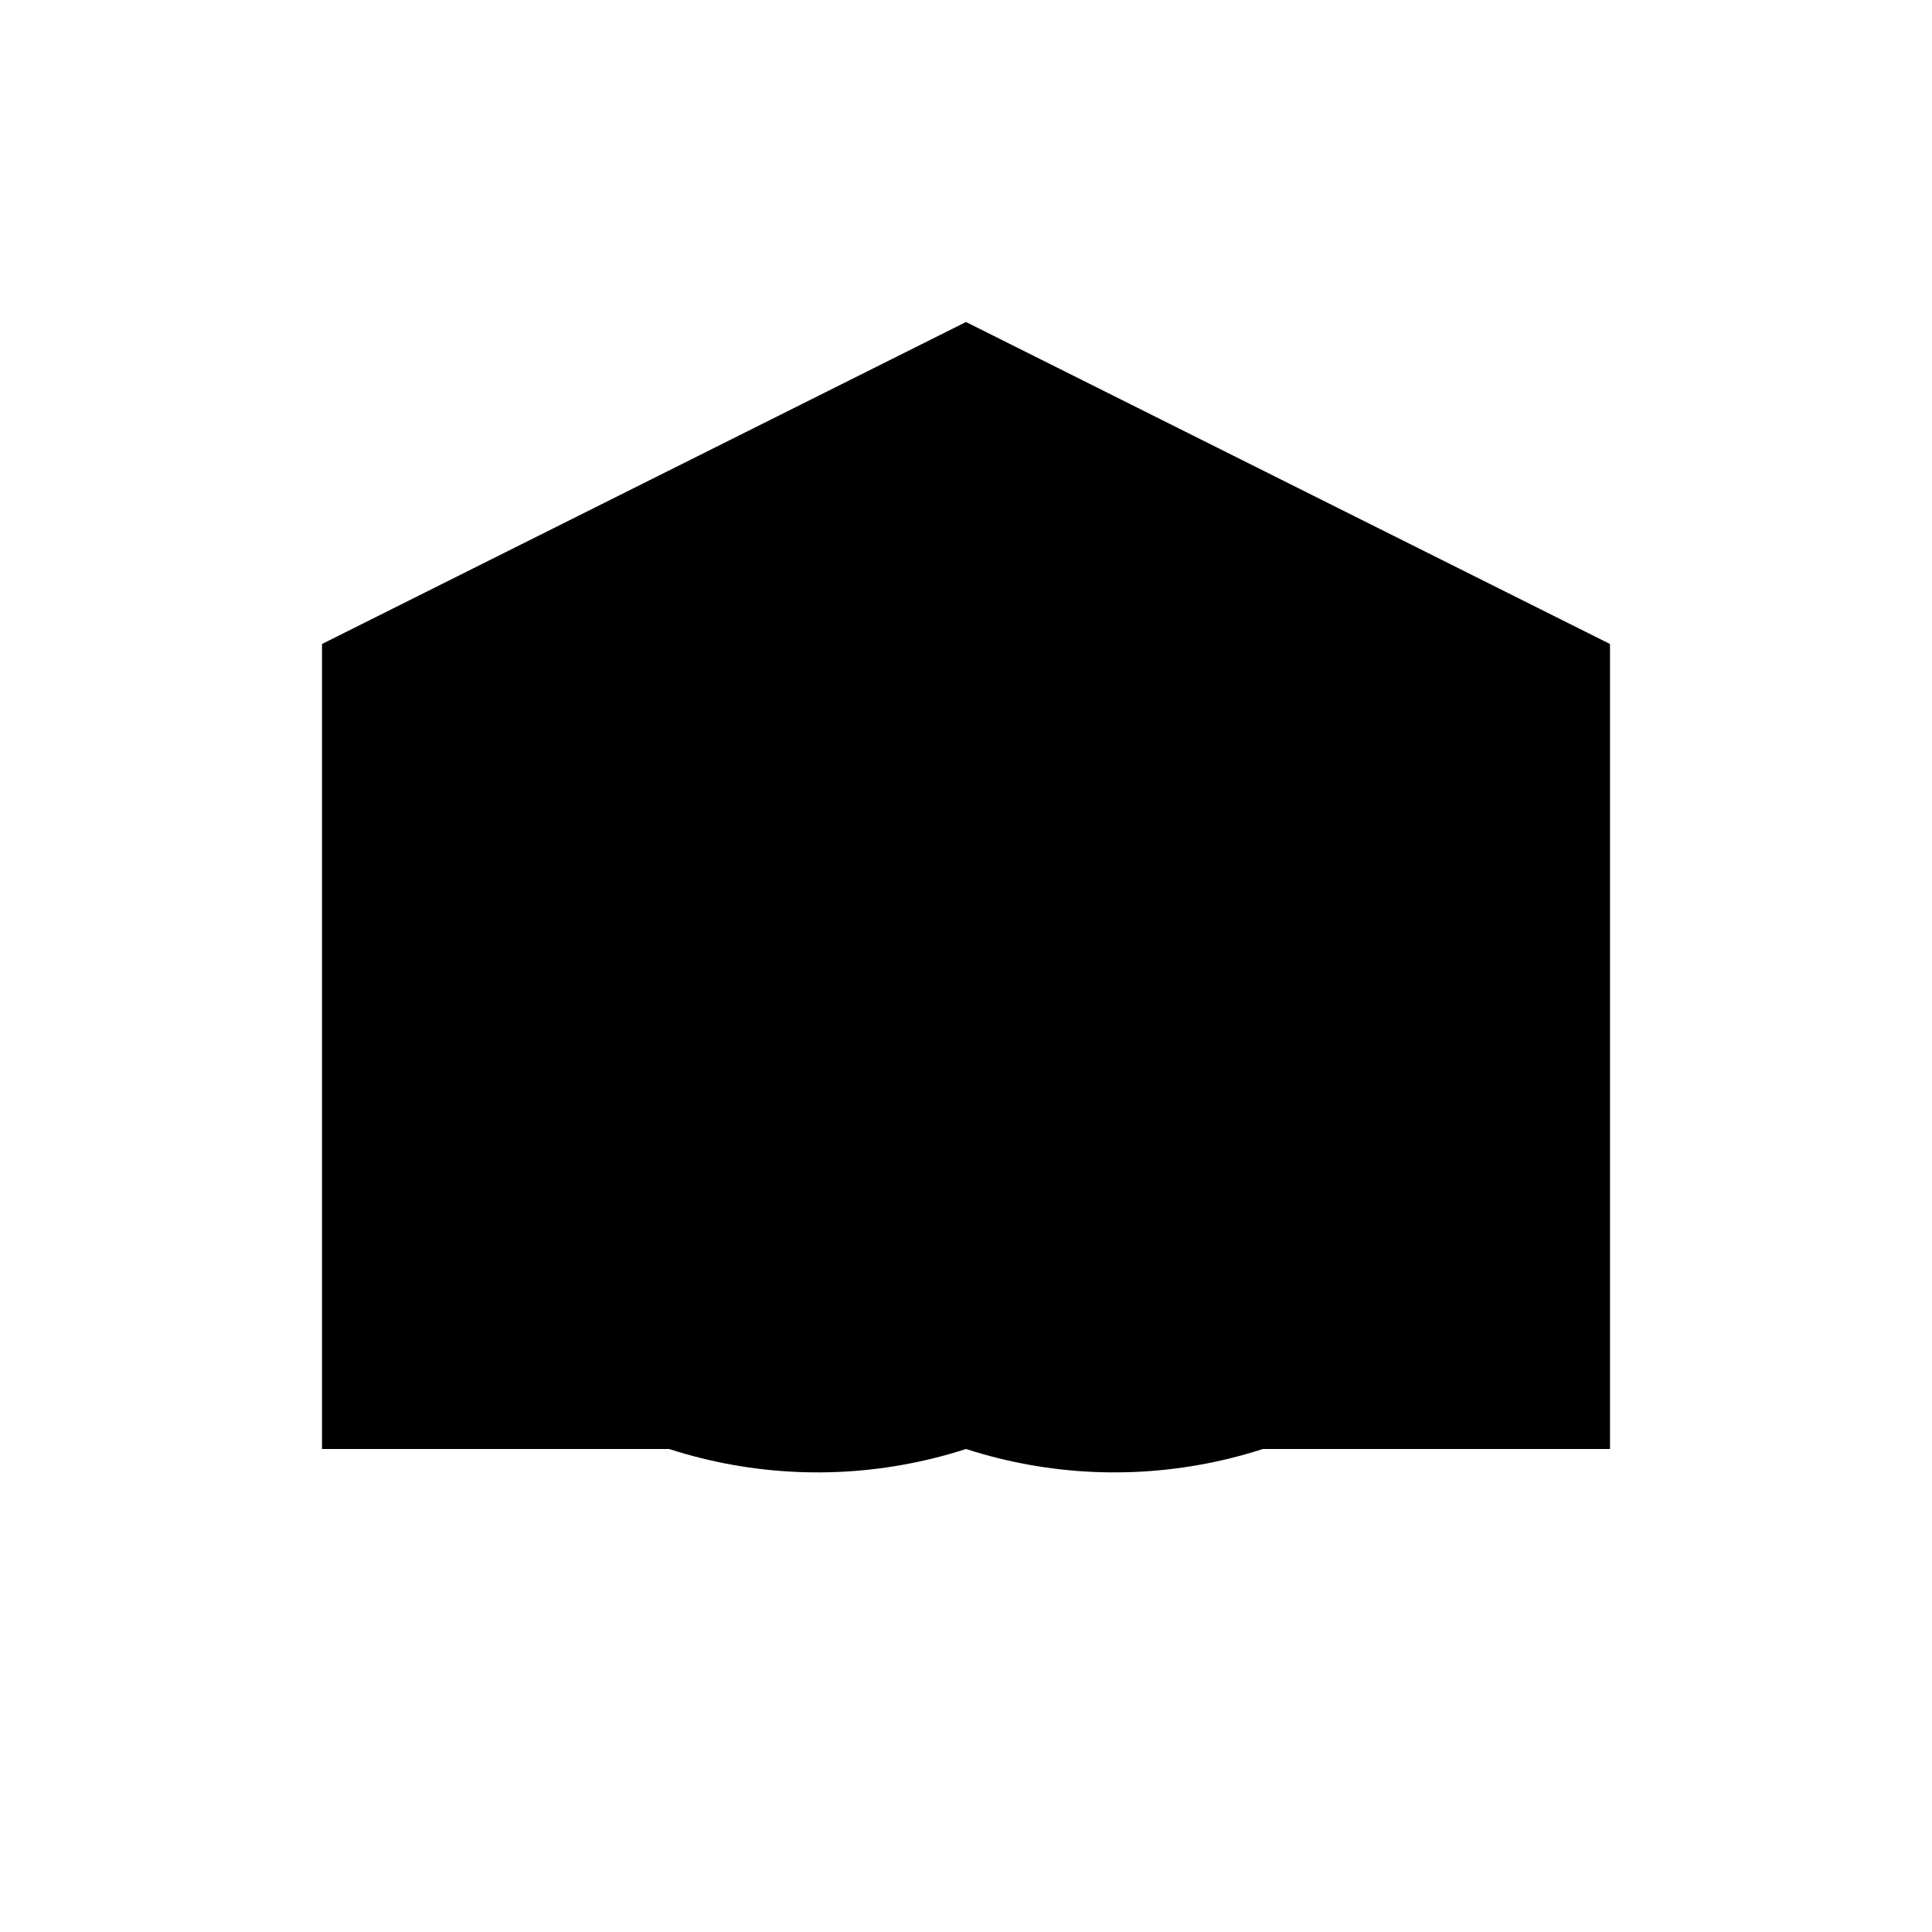
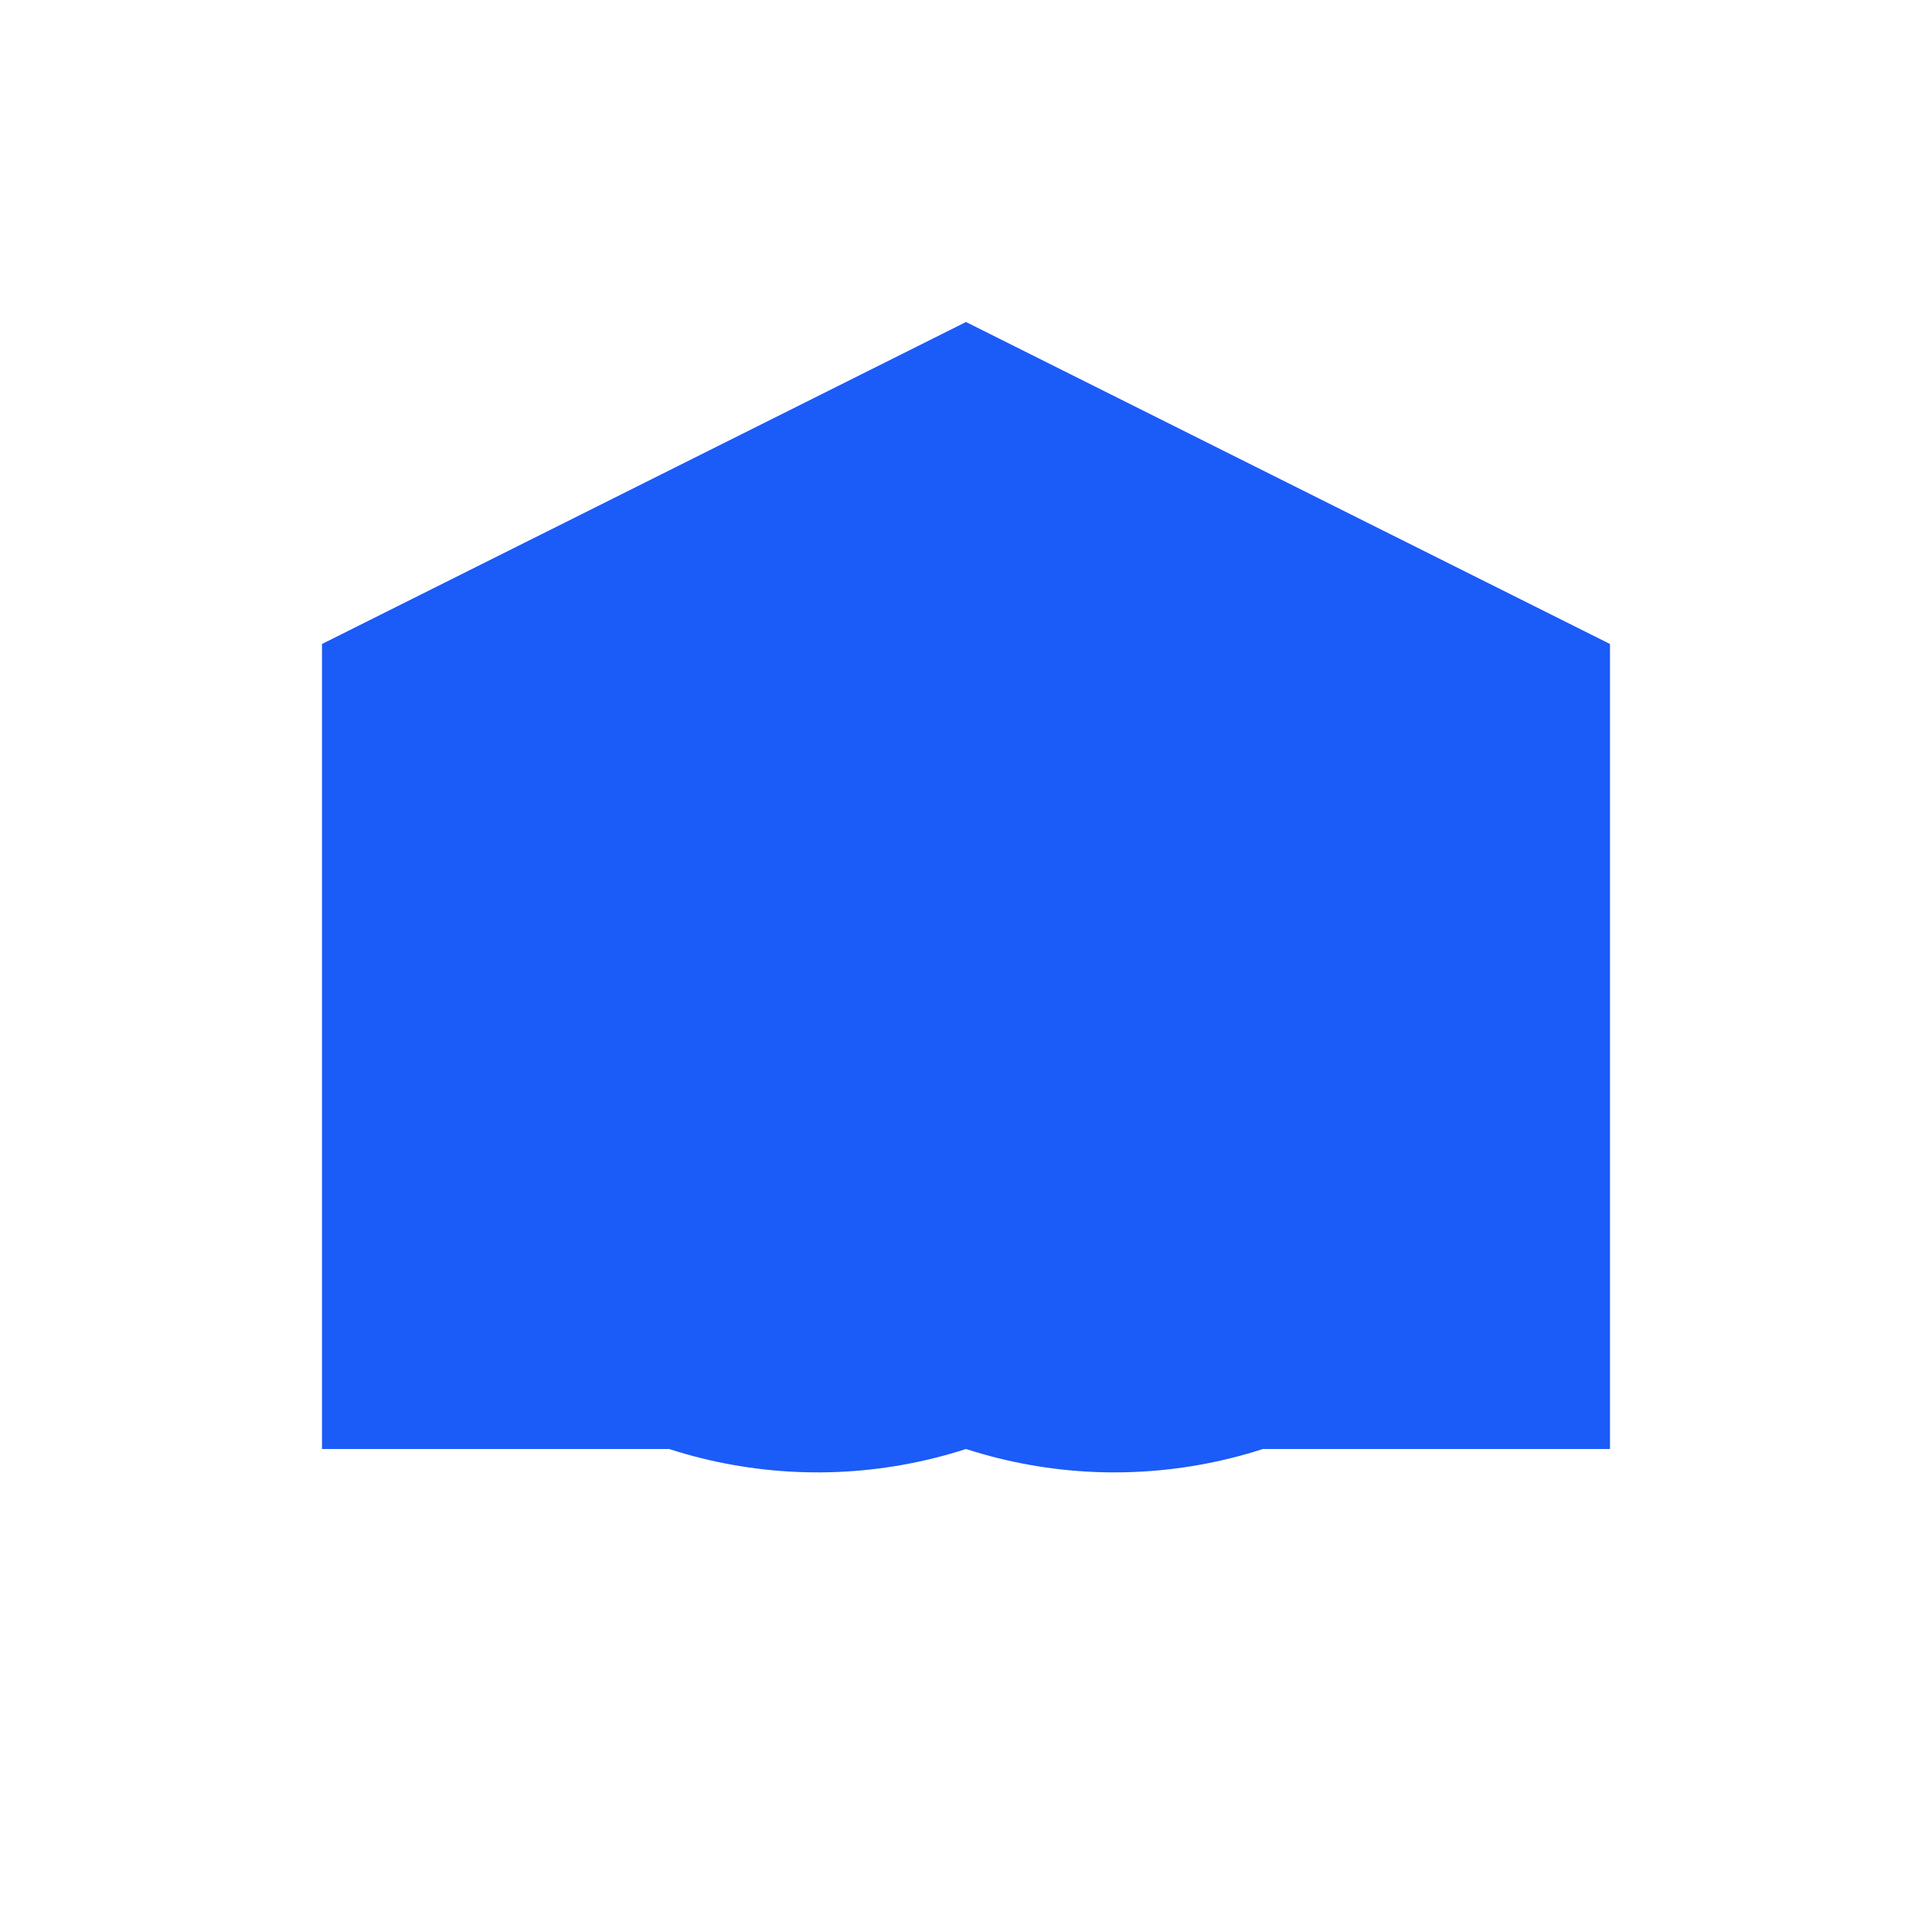
- <svg xmlns="http://www.w3.org/2000/svg" role="img" viewBox="0 0 24 24">
+ <svg xmlns="http://www.w3.org/2000/svg" fill="#1B5BF7" role="img" viewBox="0 0 24 24">
  <path d="M4 18V8l8-4 8 4v10H4zm2-1.382V9.236L12 6.236l6 3V16.618A6 6 0 0112 18a6 6 0 01-6-1.382zM12 8a4 4 0 100 8 4 4 0 000-8z" />
</svg>
